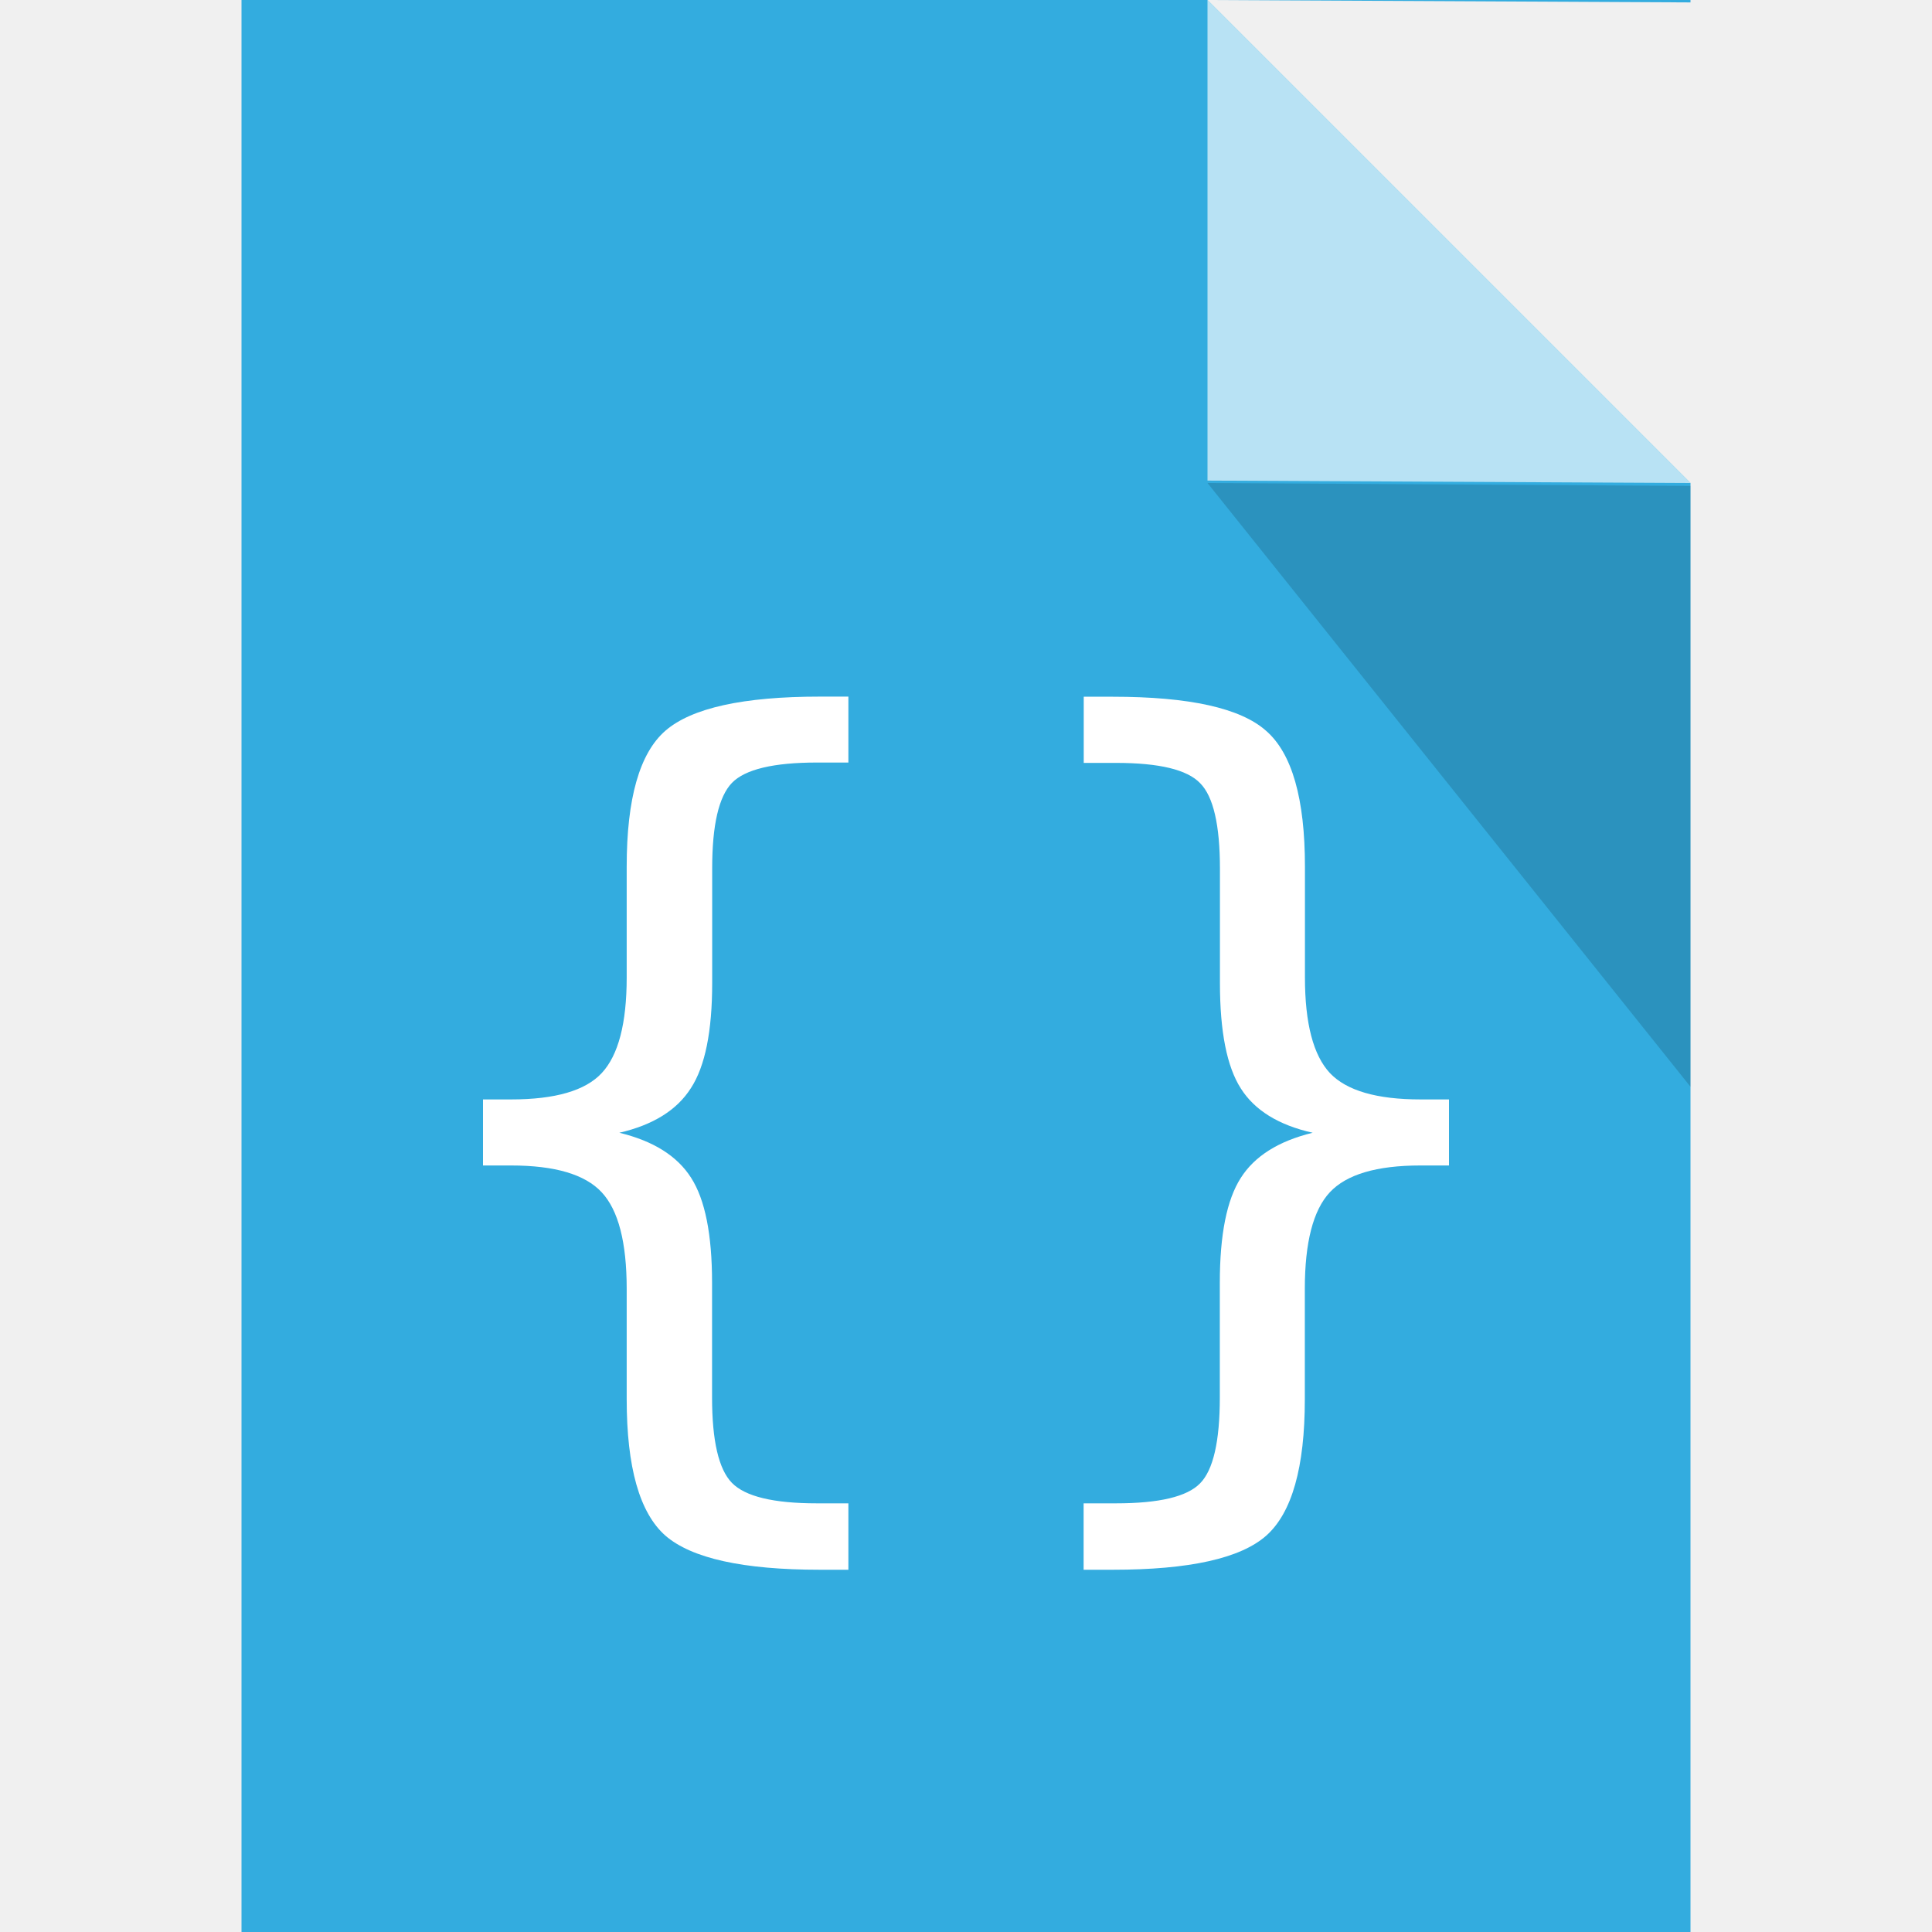
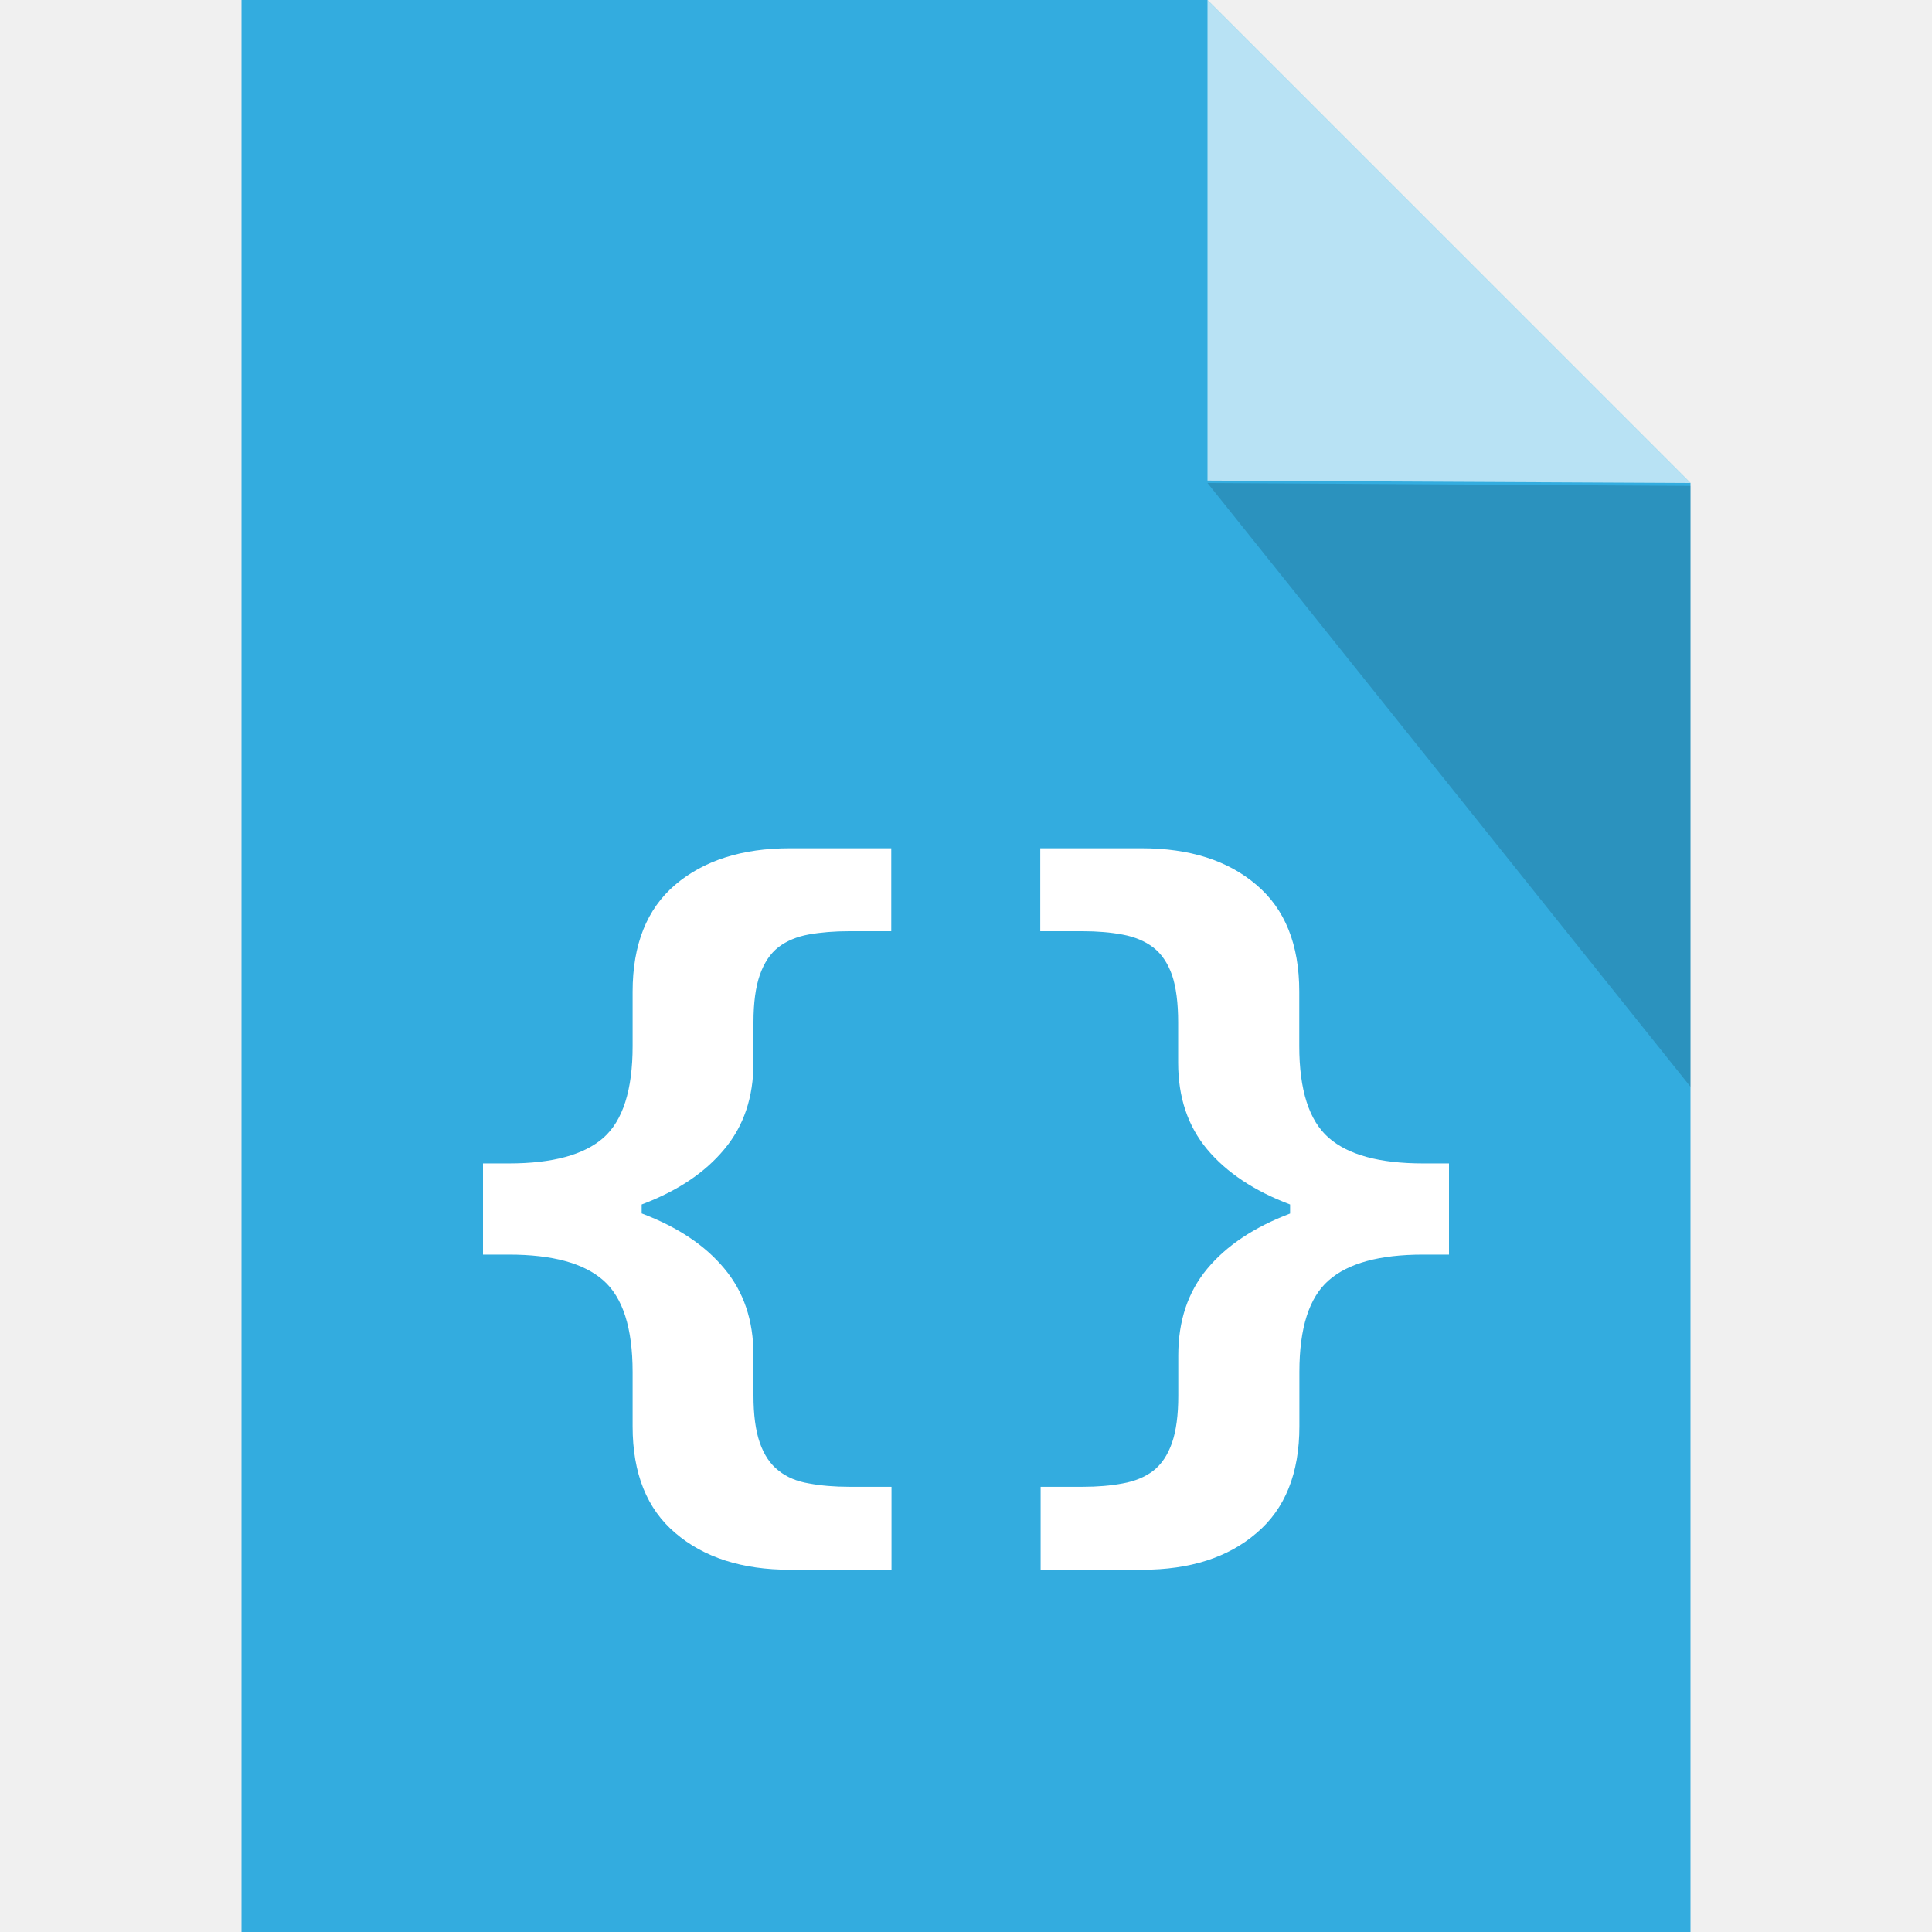
<svg xmlns="http://www.w3.org/2000/svg" width="16" height="16" viewBox="0 0 16 16">
-   <path d="M2 0v16h12V4l-4-4H2zm8 0l4 .02V0h-4z" fill="#33acdf" />
+   <path d="M2 0v16h12V4l-4-4zm8 0z" fill="#33acdf" />
  <path d="M10 3.98V0l4 4z" fill="#fff" opacity=".65" />
  <path d="M14 4.024V9l-4-5z" opacity=".15" />
-   <g style="line-height:125%" font-size="13.75" font-family="sans-serif" letter-spacing="0" word-spacing="0" fill="#fff">
-     <path d="M7.026 12.45V13H6.79q-.954 0-1.28-.283-.32-.283-.32-1.13v-.913q0-.578-.207-.8-.206-.222-.75-.222H4v-.547h.233q.547 0 .75-.218.207-.222.207-.792v-.918q0-.846.32-1.125.326-.283 1.28-.283h.236v.546h-.26q-.54 0-.704.168-.164.17-.164.708v.95q0 .6-.176.87-.173.273-.593.37.423.102.595.374.173.27.173.868v.95q0 .538.164.707.165.17.704.17h.26zM8.974 12.45h.268q.535 0 .696-.165.164-.165.164-.712v-.95q0-.596.173-.867.172-.272.596-.375-.423-.095-.595-.367-.173-.27-.173-.872v-.948q0-.543-.164-.708-.16-.168-.696-.168h-.268V5.77h.24q.953 0 1.27.282.322.28.322 1.125v.918q0 .57.207.792.207.218.75.218H12v.547h-.237q-.543 0-.75.222-.207.222-.207.8v.914q0 .846-.32 1.13-.32.282-1.27.282h-.242v-.55z" />
+   <g style="line-height:125%" font-size="12.5" font-family="Verdana" letter-spacing="0" word-spacing="0" fill="#fff" font-weight="bold">
+     <path d="M7.383 13h-.84q-.595 0-.95-.304-.354-.3-.354-.883v-.45q0-.547-.243-.76-.242-.213-.782-.213H4v-.755h.215q.54 0 .782-.212.242-.214.242-.76v-.45q0-.584.352-.885.356-.303.95-.303h.84v.687h-.348q-.184 0-.335.027-.148.027-.25.104-.103.08-.156.233-.052.15-.052.39V8.8q0 .43-.242.718-.24.29-.684.457v.074q.445.168.684.456.242.288.242.718v.334q0 .24.052.39.053.153.157.233.1.08.25.105.15.028.334.028h.35V13zM12 10.39h-.215q-.54 0-.782.214-.242.212-.242.758v.45q0 .584-.355.884-.353.304-.948.304h-.84v-.687h.35q.183 0 .33-.028.15-.027.252-.104.103-.08.156-.232.052-.15.052-.39v-.334q0-.43.24-.718t.686-.457v-.075q-.445-.168-.687-.457-.24-.288-.24-.717v-.334q0-.24-.05-.39-.054-.153-.158-.232-.102-.077-.252-.105-.148-.028-.332-.028h-.35v-.687h.84q.596 0 .95.303.355.3.355.884v.45q0 .547.243.76.242.213.782.213H12v.755z" style="-inkscape-font-specification:'Verdana Bold'" />
  </g>
</svg>
